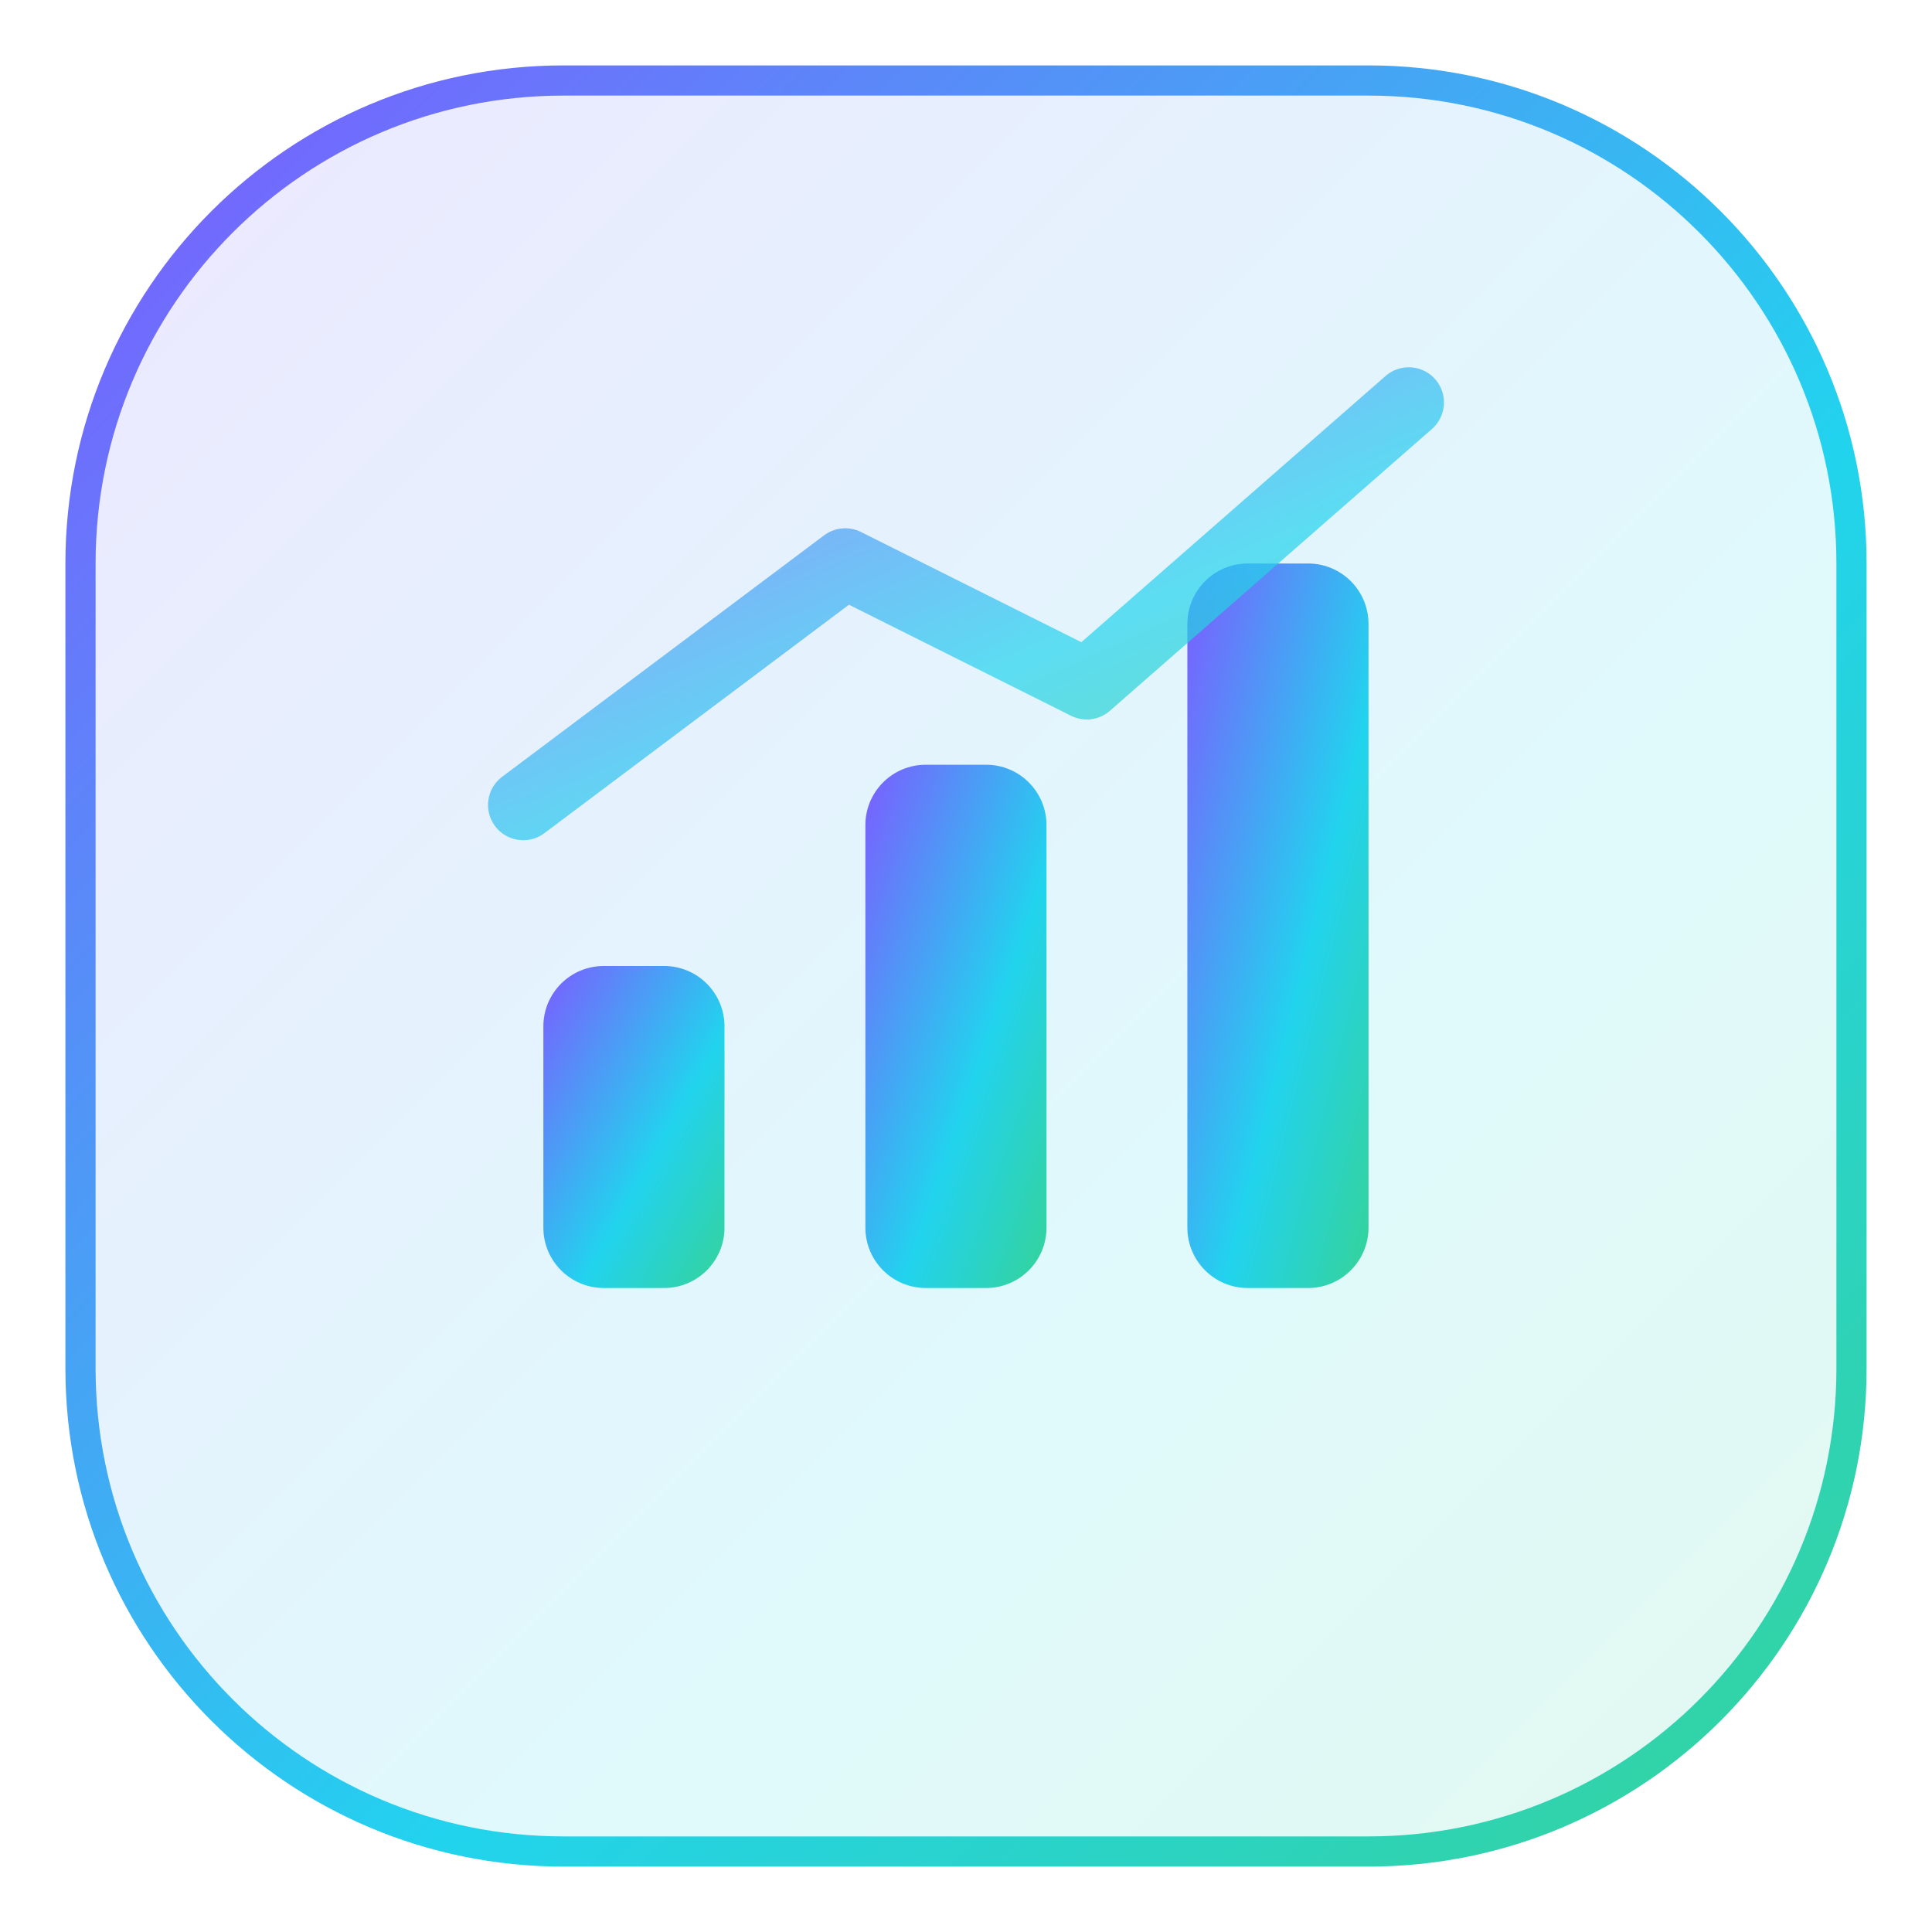
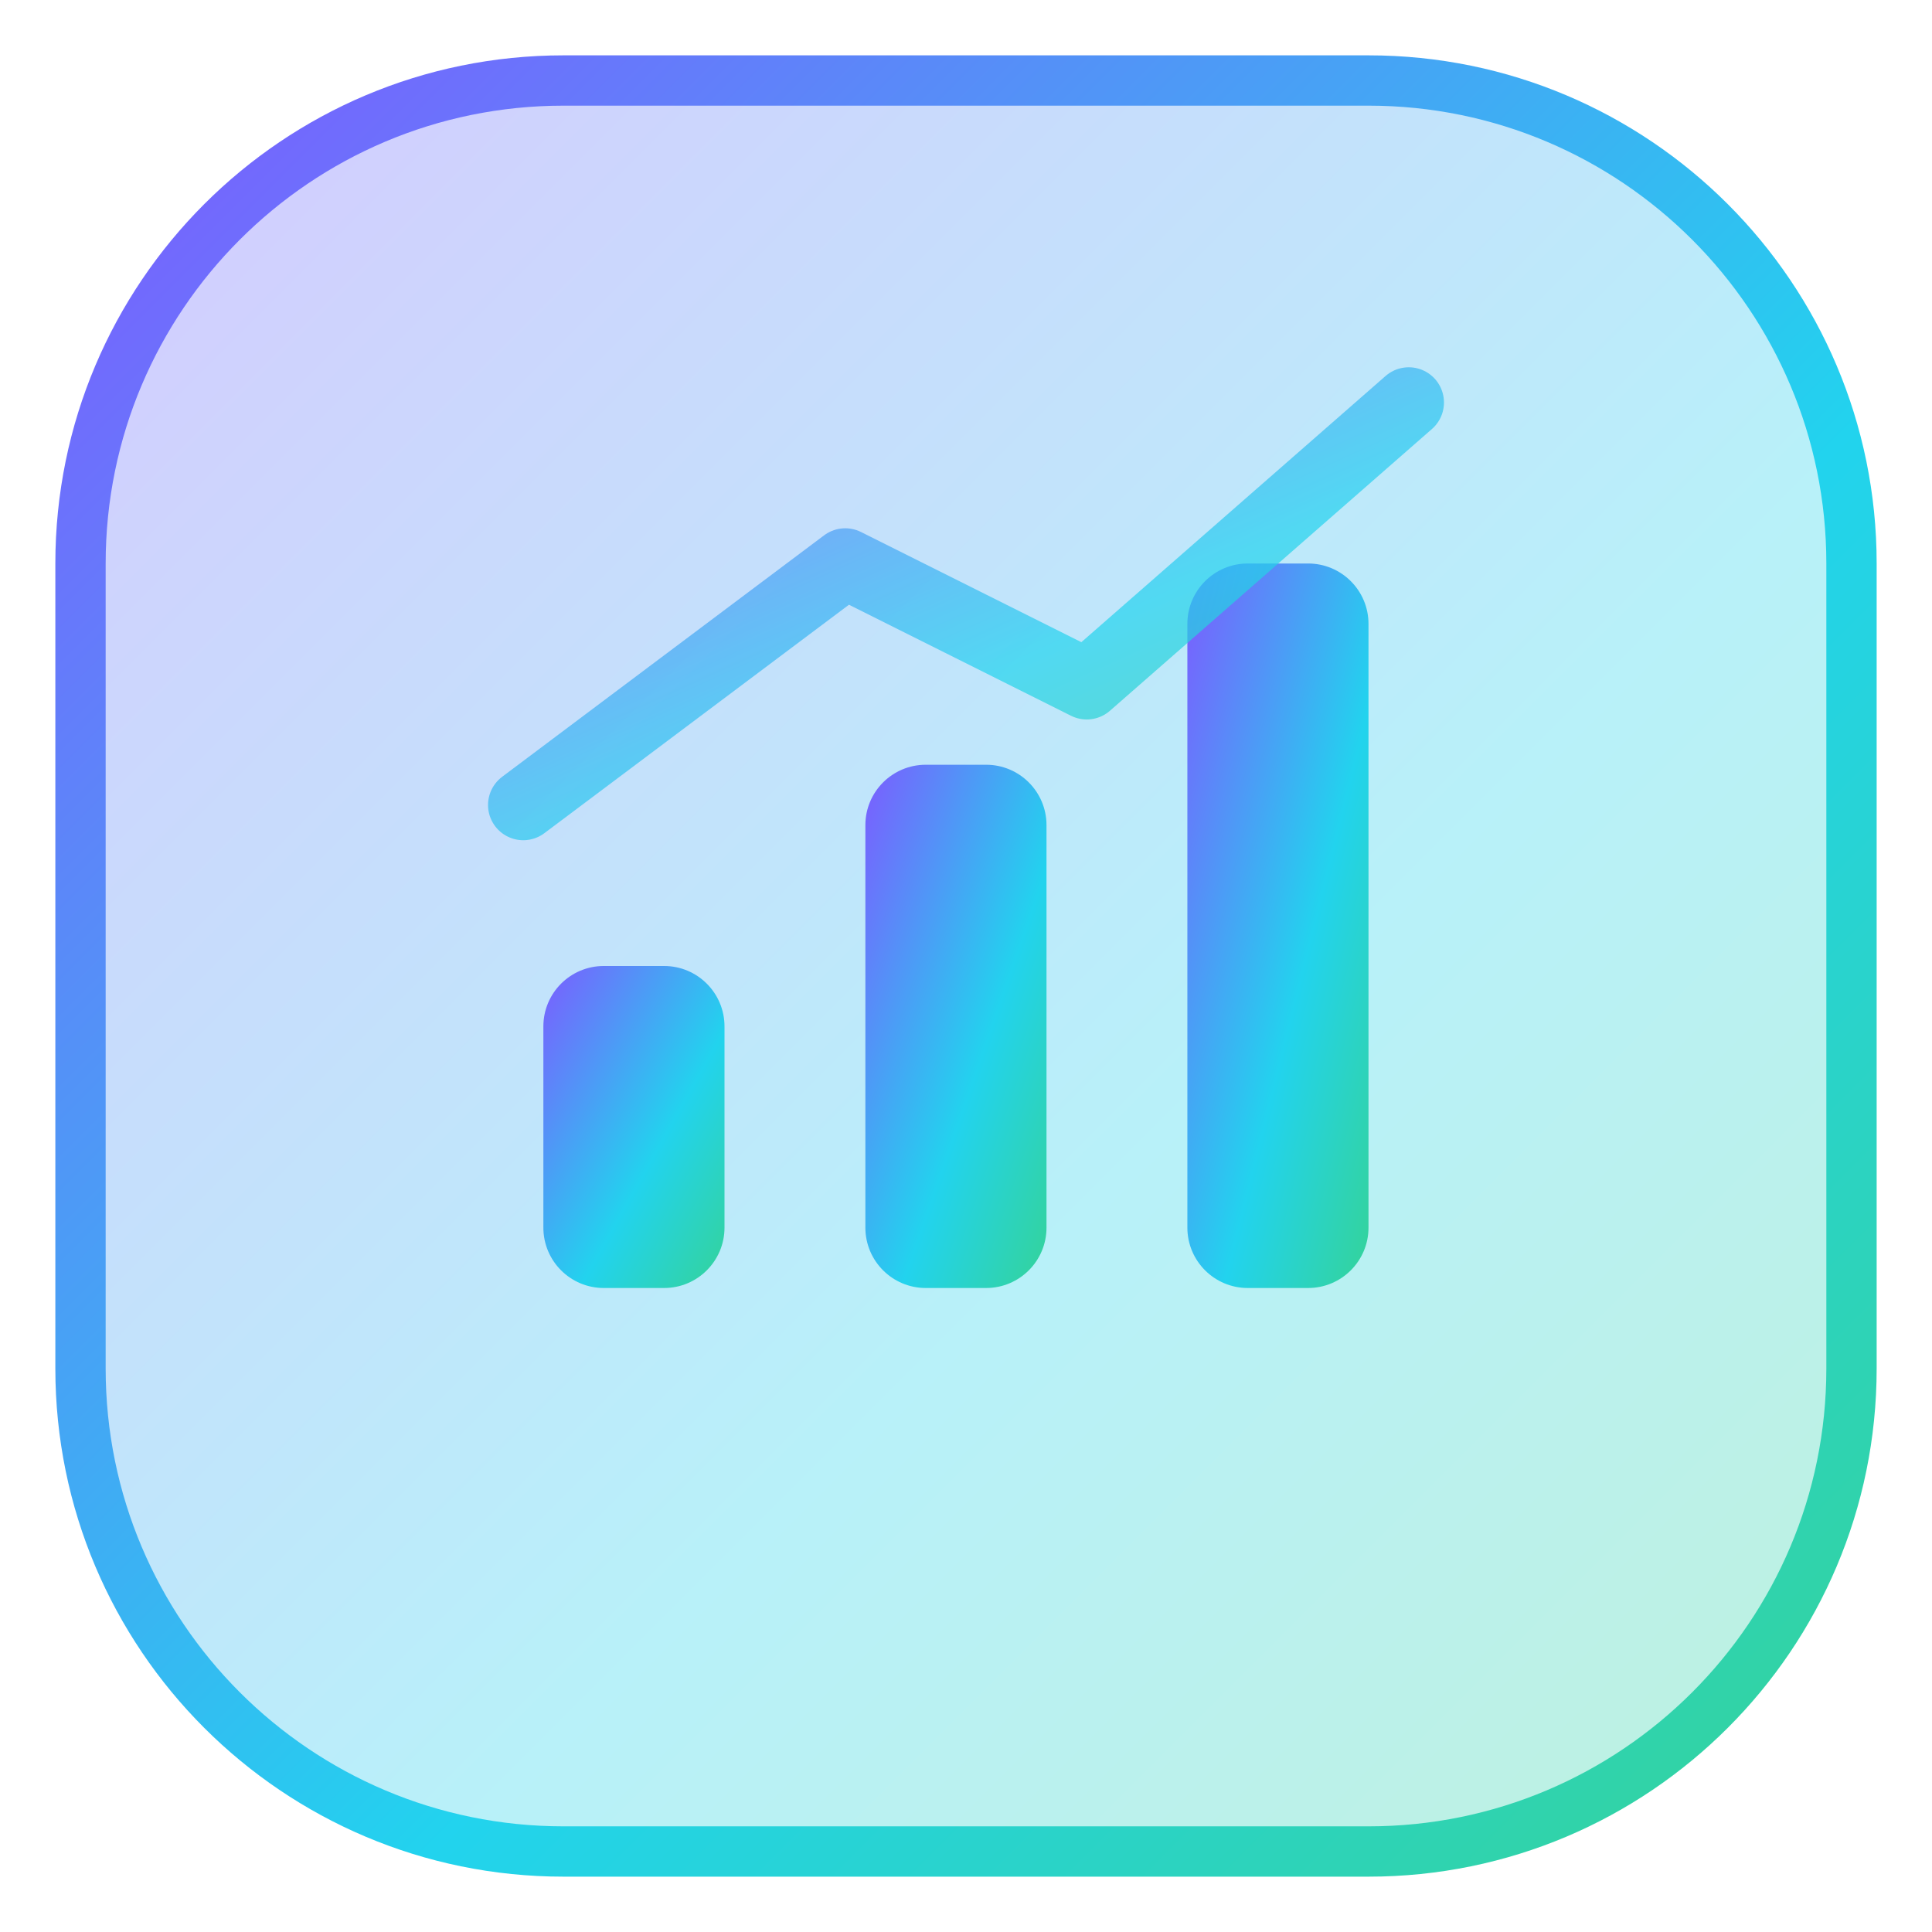
<svg xmlns="http://www.w3.org/2000/svg" viewBox="0 0 96 96" width="96" height="96" fill="none" aria-hidden="true">
  <defs>
    <linearGradient id="g" x1="0" y1="0" x2="1" y2="1">
      <stop offset="0" stop-color="#7c5cff" />
      <stop offset="0.6" stop-color="#22d3ee" />
      <stop offset="1" stop-color="#34d399" />
    </linearGradient>
  </defs>
-   <rect x="4" y="4" width="88" height="88" rx="24" fill="url(#g)" fill-opacity="0.14" stroke="url(#g)" stroke-width="1.5" />
+   <rect x="4" y="4" width="88" height="88" rx="24" fill="url(#g)" fill-opacity="0.32" stroke="url(#g)" stroke-width="2.5" />
  <path d="M24 70h48" stroke="url(#g)" stroke-width="4" stroke-linecap="round" />
  <rect x="27" y="48" width="9" height="16" rx="3" fill="url(#g)" />
  <rect x="43" y="38" width="9" height="26" rx="3" fill="url(#g)" />
  <rect x="59" y="28" width="9" height="36" rx="3" fill="url(#g)" />
  <path d="M26 40l16-12 12 6 16-14" stroke="url(#g)" stroke-width="3.5" stroke-linecap="round" stroke-linejoin="round" opacity="0.7" />
</svg>
